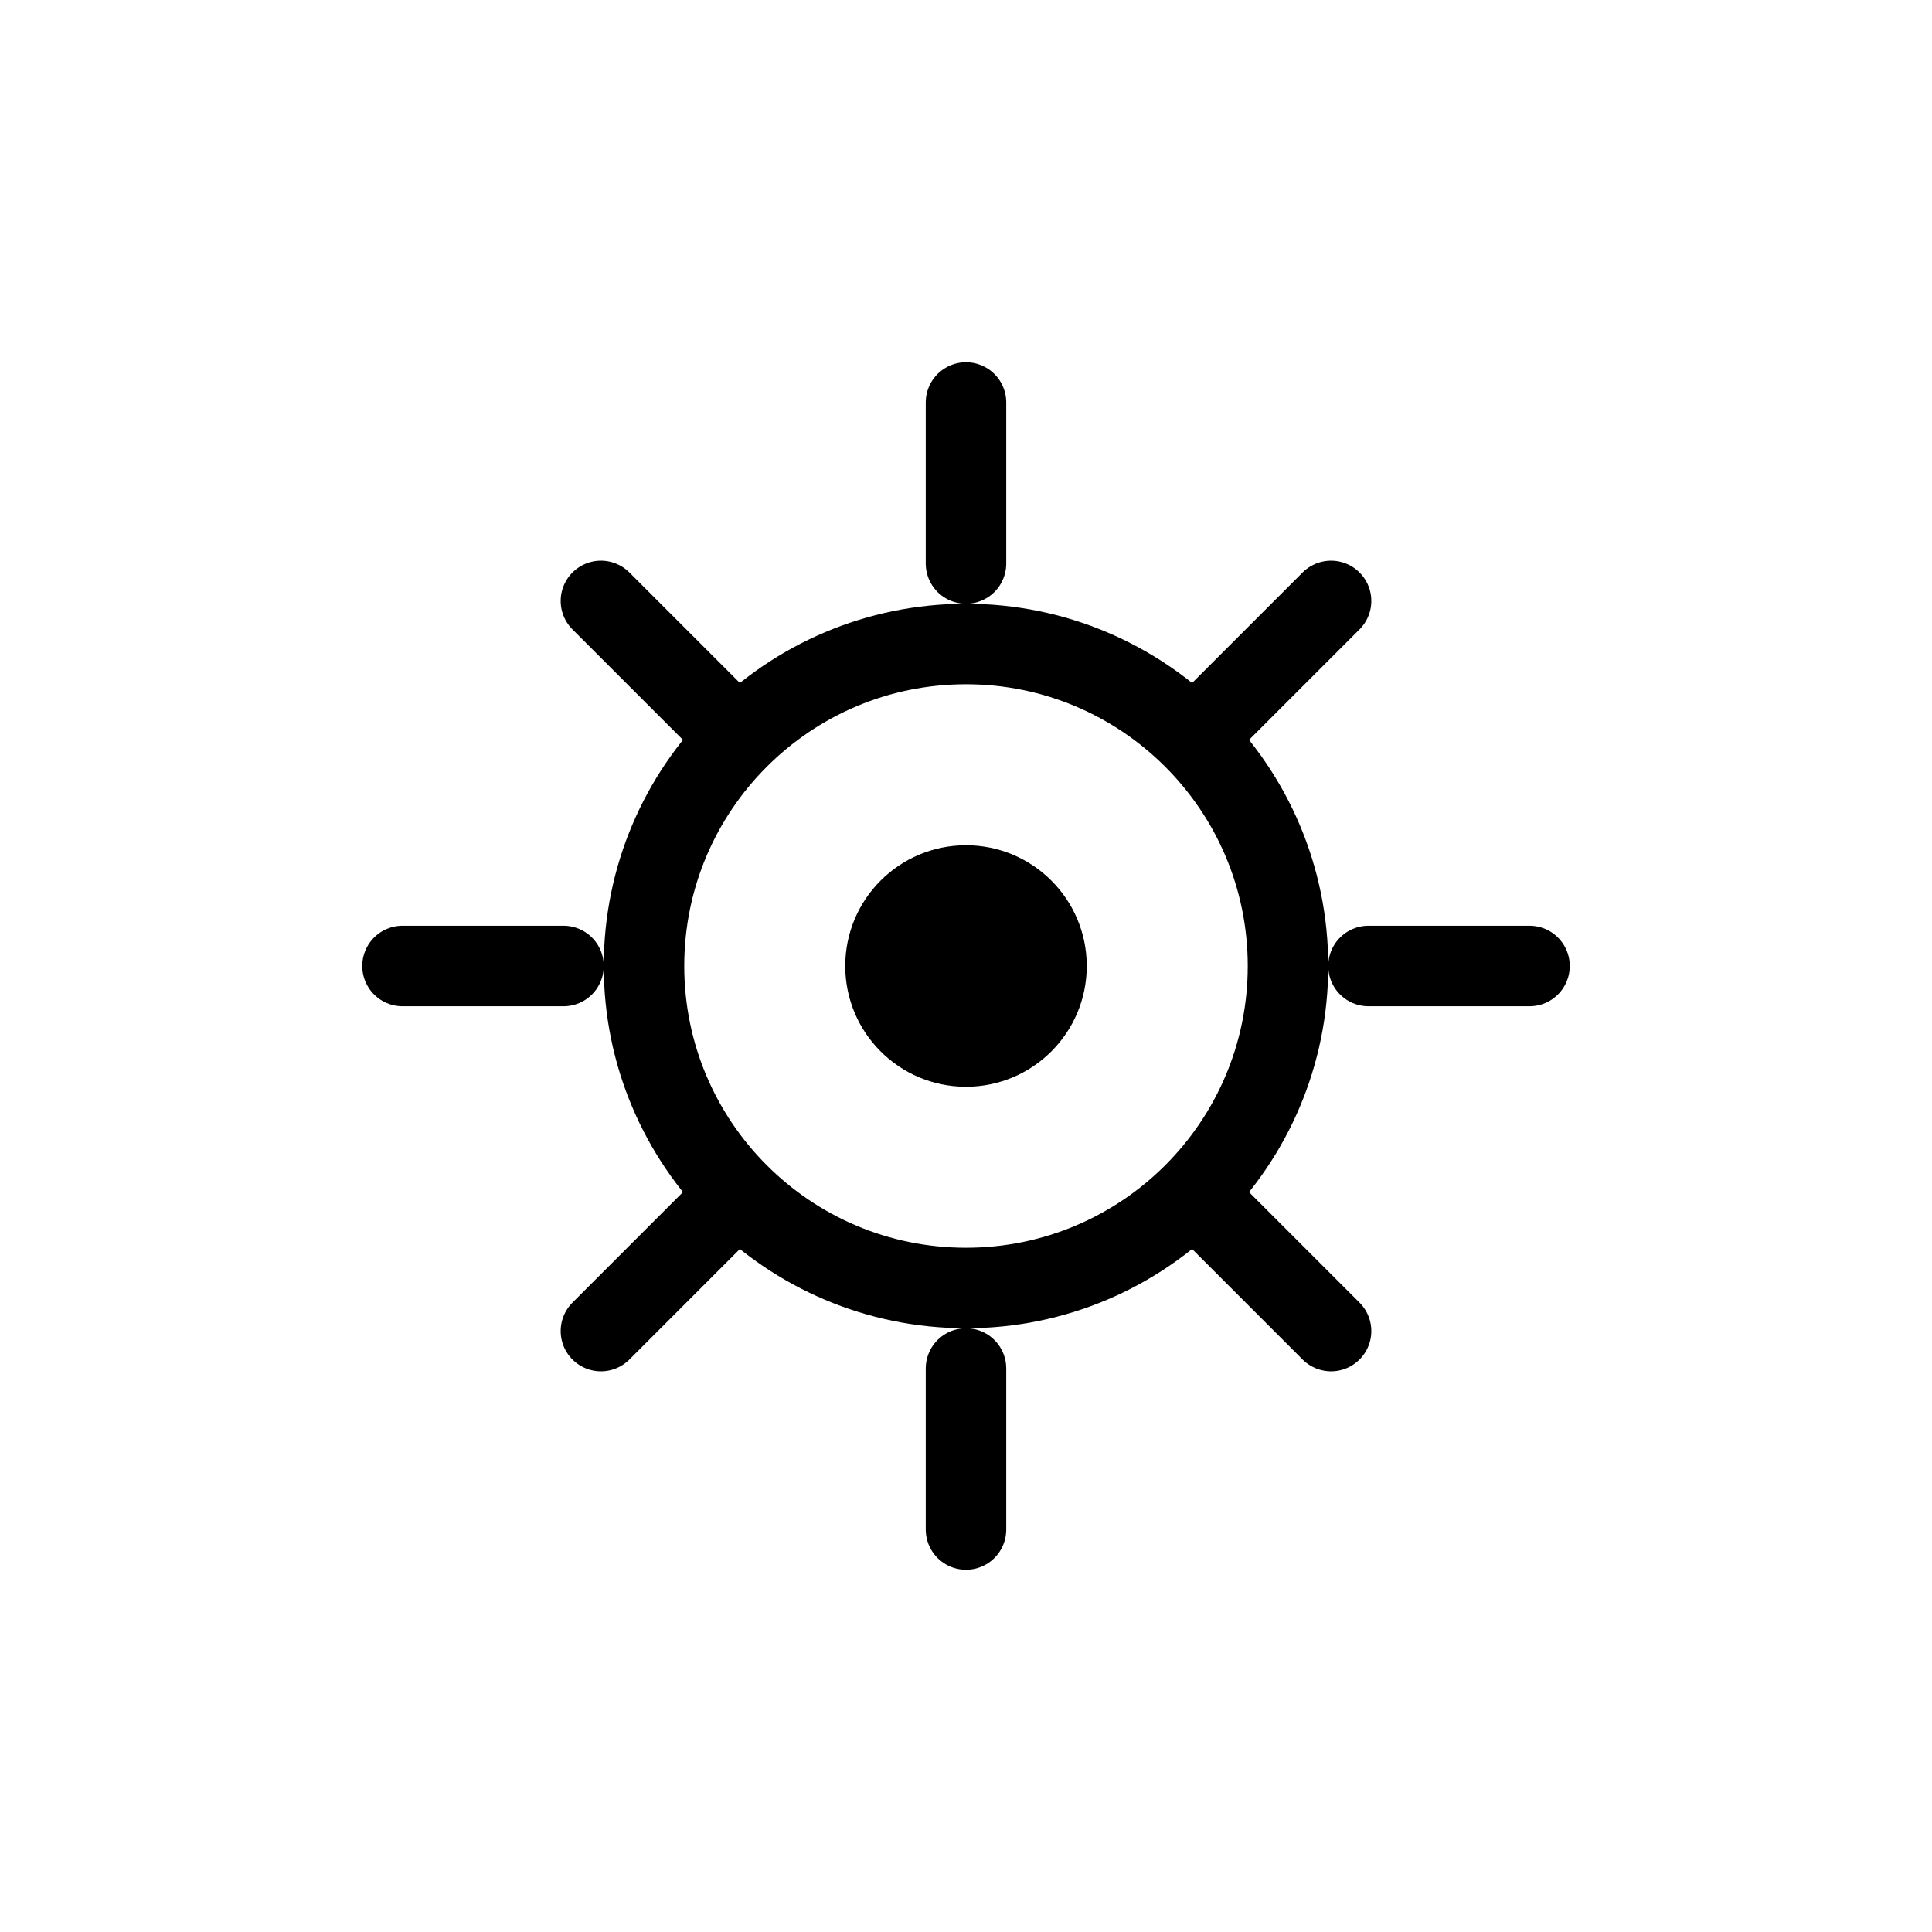
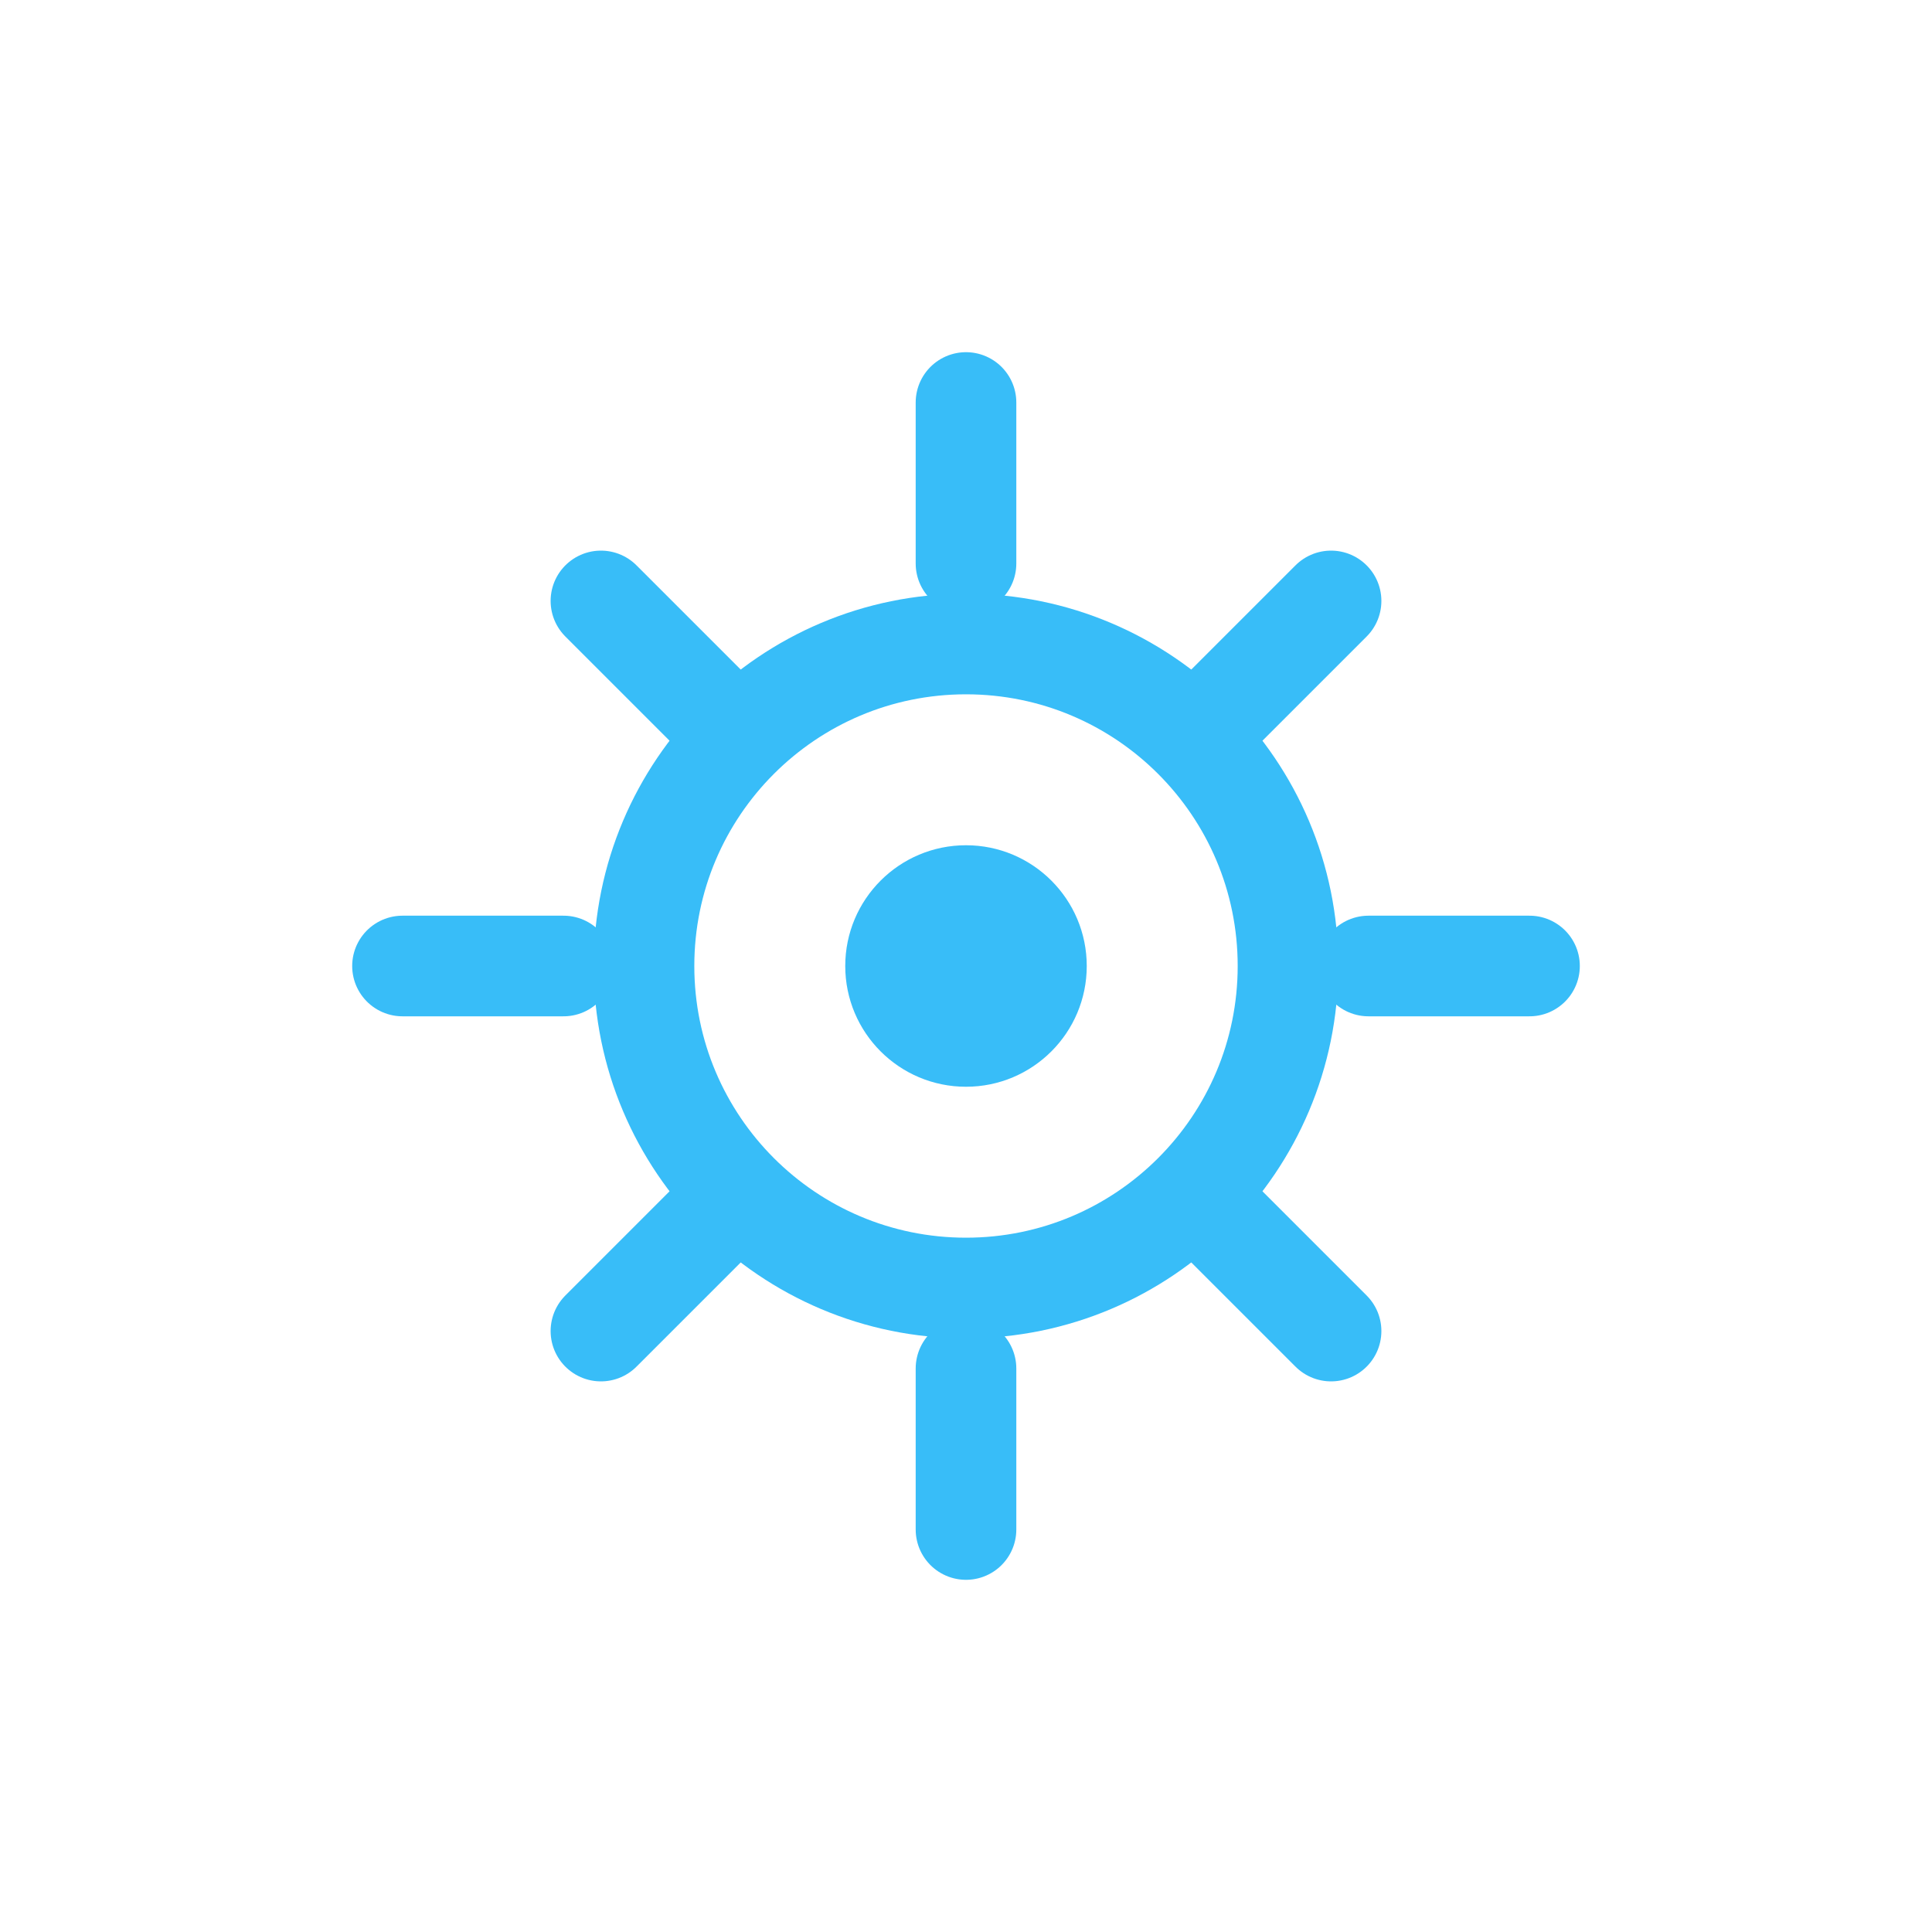
<svg xmlns="http://www.w3.org/2000/svg" viewBox="0 0 48 48" fill="none" aria-hidden="true">
-   <path d="M24 10v4M24 34v4M10 24h4M34 24h4" stroke="currentColor" stroke-width="2" stroke-linecap="round" />
-   <circle cx="24" cy="24" r="8" stroke="currentColor" stroke-width="2" />
-   <circle cx="24" cy="24" r="3" fill="currentColor" />
-   <path d="M14.93 14.93l2.83 2.83M30.24 30.24l2.83 2.83M14.93 33.07l2.83-2.83M30.24 17.76l2.83-2.83" stroke="currentColor" stroke-width="2" stroke-linecap="round" />
+   <path d="M24 10v4M24 34v4M10 24h4M34 24h4" stroke="#38bdf8" stroke-width="2.5" stroke-linecap="round" />
+   <circle cx="24" cy="24" r="8" stroke="#38bdf8" stroke-width="2.5" />
+   <circle cx="24" cy="24" r="3" fill="#38bdf8" />
+   <path d="M14.93 14.93l2.83 2.83M30.24 30.24l2.83 2.83M14.93 33.07l2.83-2.83M30.24 17.76l2.83-2.83" stroke="#38bdf8" stroke-width="2.5" stroke-linecap="round" />
</svg>
